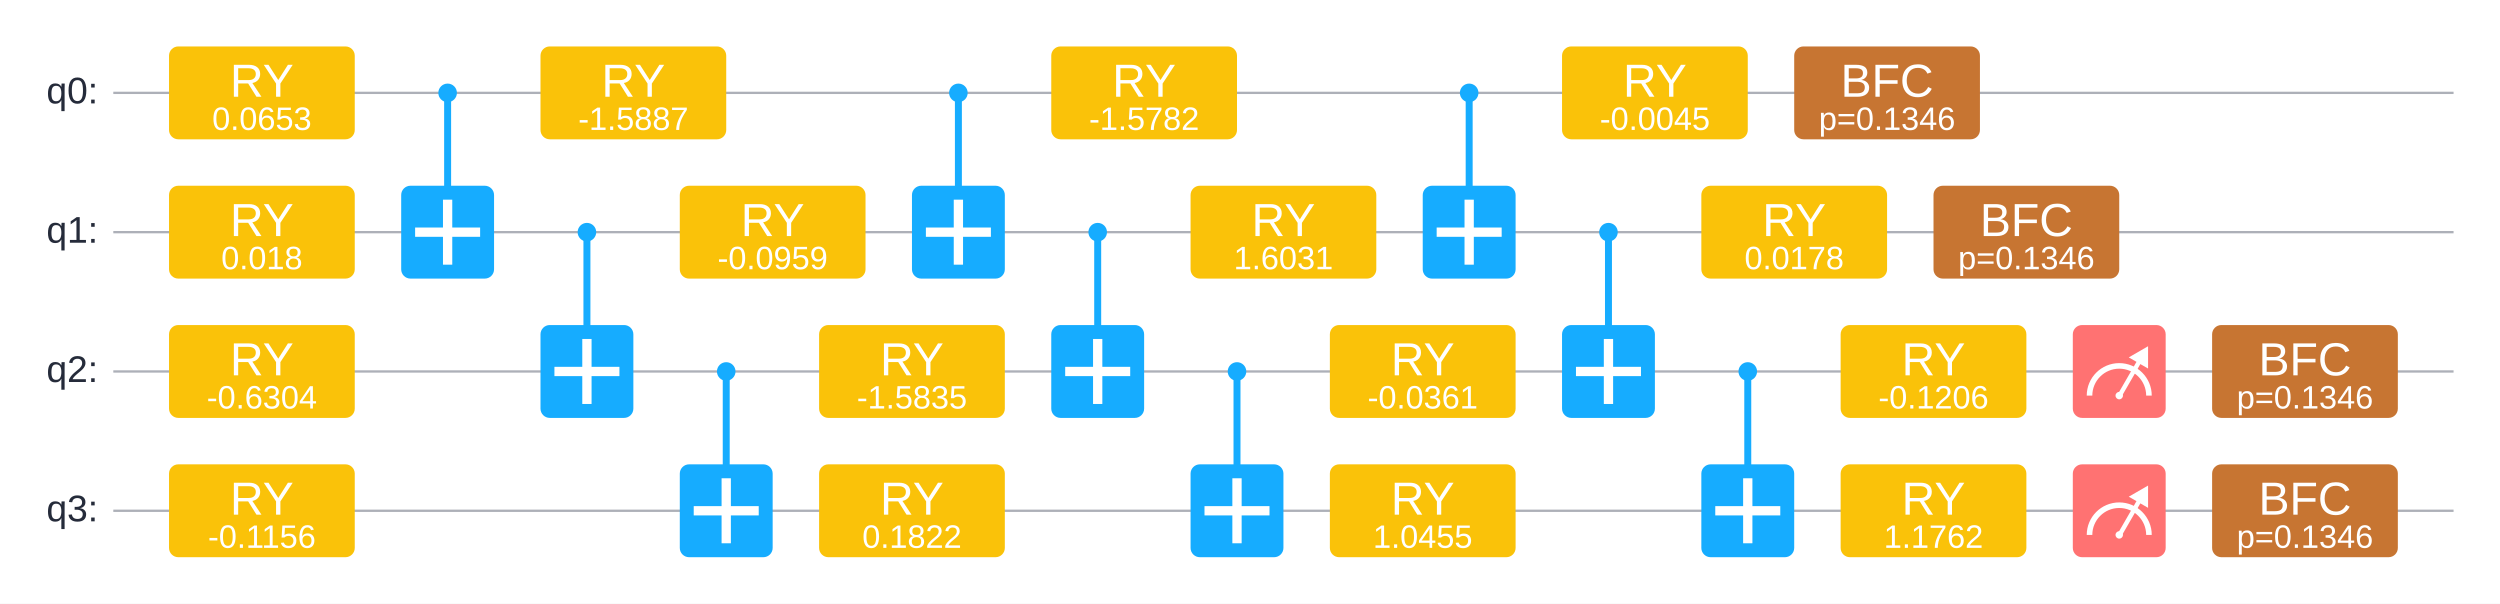
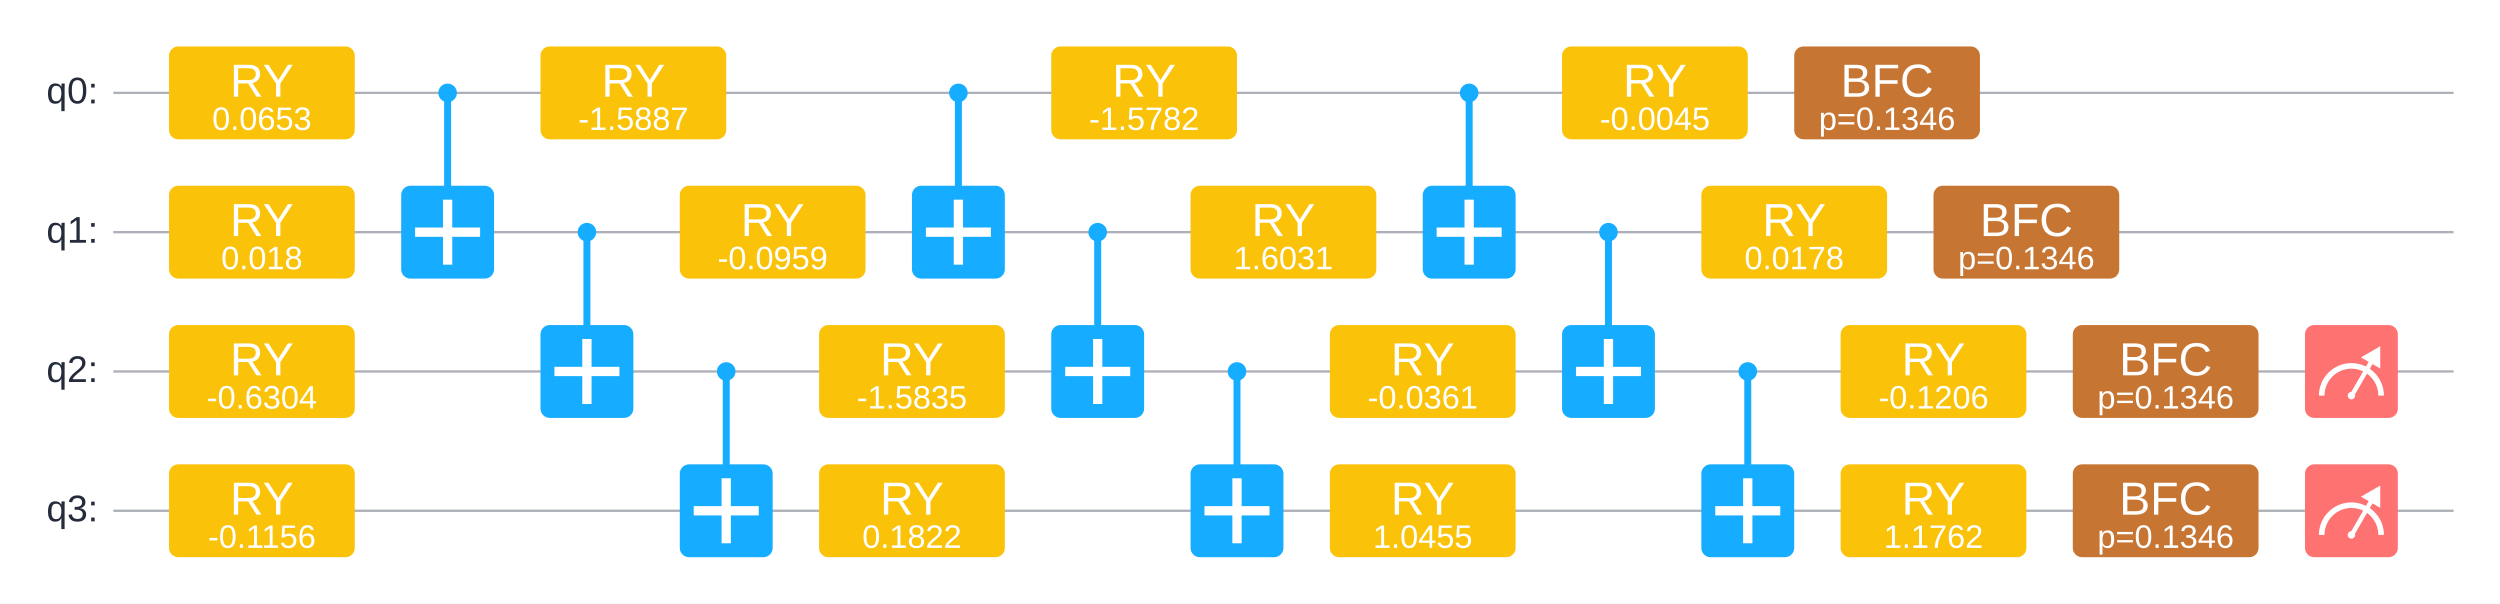
<svg xmlns="http://www.w3.org/2000/svg" width="1076.8" height="260.0">
  <rect x="0" y="0.0" width="1076.8" height="260.0" fill="#ffffff" />
  <text x="20.0" y="40.0" font-size="16px" dominant-baseline="middle" text-anchor="start" font-family="Arial" font-weight="normal" fill="#252b3a">q0: </text>
  <text x="20.0" y="100.0" font-size="16px" dominant-baseline="middle" text-anchor="start" font-family="Arial" font-weight="normal" fill="#252b3a">q1: </text>
  <text x="20.0" y="160.0" font-size="16px" dominant-baseline="middle" text-anchor="start" font-family="Arial" font-weight="normal" fill="#252b3a">q2: </text>
  <text x="20.0" y="220.0" font-size="16px" dominant-baseline="middle" text-anchor="start" font-family="Arial" font-weight="normal" fill="#252b3a">q3: </text>
  <line x1="48.8" x2="1056.8" y1="40.0" y2="40.0" stroke="#adb0b8" stroke-width="1" />
  <line x1="48.8" x2="1056.8" y1="100.0" y2="100.0" stroke="#adb0b8" stroke-width="1" />
  <line x1="48.8" x2="1056.8" y1="160.0" y2="160.0" stroke="#adb0b8" stroke-width="1" />
  <line x1="48.8" x2="1056.8" y1="220.0" y2="220.0" stroke="#adb0b8" stroke-width="1" />
  <rect x="72.8" y="20.0" width="80.0" height="40" rx="4" ry="4" stroke="#ffffff" stroke-width="0" fill="#fac209" fill-opacity="1" />
  <text x="112.8" y="36.0" font-size="20px" dominant-baseline="middle" text-anchor="middle" font-family="Arial" font-weight="normal" fill="#ffffff">RY </text>
  <text x="112.8" y="52.0" font-size="14.0px" dominant-baseline="middle" text-anchor="middle" font-family="Arial" font-weight="normal" fill="#ffffff">0.0653 </text>
  <rect x="72.8" y="80.0" width="80.0" height="40" rx="4" ry="4" stroke="#ffffff" stroke-width="0" fill="#fac209" fill-opacity="1" />
  <text x="112.8" y="96.0" font-size="20px" dominant-baseline="middle" text-anchor="middle" font-family="Arial" font-weight="normal" fill="#ffffff">RY </text>
  <text x="112.8" y="112.0" font-size="14.0px" dominant-baseline="middle" text-anchor="middle" font-family="Arial" font-weight="normal" fill="#ffffff">0.018 </text>
  <rect x="72.8" y="140.0" width="80.0" height="40" rx="4" ry="4" stroke="#ffffff" stroke-width="0" fill="#fac209" fill-opacity="1" />
  <text x="112.8" y="156.0" font-size="20px" dominant-baseline="middle" text-anchor="middle" font-family="Arial" font-weight="normal" fill="#ffffff">RY </text>
  <text x="112.8" y="172.0" font-size="14.0px" dominant-baseline="middle" text-anchor="middle" font-family="Arial" font-weight="normal" fill="#ffffff">-0.6304 </text>
  <rect x="72.8" y="200.0" width="80.0" height="40" rx="4" ry="4" stroke="#ffffff" stroke-width="0" fill="#fac209" fill-opacity="1" />
  <text x="112.8" y="216.0" font-size="20px" dominant-baseline="middle" text-anchor="middle" font-family="Arial" font-weight="normal" fill="#ffffff">RY </text>
  <text x="112.8" y="232.0" font-size="14.0px" dominant-baseline="middle" text-anchor="middle" font-family="Arial" font-weight="normal" fill="#ffffff">-0.1156 </text>
  <circle cx="192.8" cy="40.0" r="4" fill="#16acff" />
  <line x1="192.8" x2="192.8" y1="40.0" y2="100.0" stroke="#16acff" stroke-width="3" />
  <rect x="172.8" y="80.0" width="40" height="40" rx="4" ry="4" stroke="#ffffff" stroke-width="0" fill="#16acff" fill-opacity="1" />
  <line x1="178.8" x2="206.8" y1="100.0" y2="100.0" stroke="#ffffff" stroke-width="4" />
  <line x1="192.8" x2="192.8" y1="86.0" y2="114.0" stroke="#ffffff" stroke-width="4" />
  <circle cx="252.8" cy="100.0" r="4" fill="#16acff" />
  <line x1="252.8" x2="252.8" y1="100.0" y2="160.0" stroke="#16acff" stroke-width="3" />
  <rect x="232.8" y="140.0" width="40" height="40" rx="4" ry="4" stroke="#ffffff" stroke-width="0" fill="#16acff" fill-opacity="1" />
  <line x1="238.8" x2="266.8" y1="160.0" y2="160.0" stroke="#ffffff" stroke-width="4" />
  <line x1="252.8" x2="252.8" y1="146.0" y2="174.0" stroke="#ffffff" stroke-width="4" />
  <circle cx="312.8" cy="160.0" r="4" fill="#16acff" />
  <line x1="312.8" x2="312.8" y1="160.0" y2="220.0" stroke="#16acff" stroke-width="3" />
  <rect x="292.8" y="200.0" width="40" height="40" rx="4" ry="4" stroke="#ffffff" stroke-width="0" fill="#16acff" fill-opacity="1" />
  <line x1="298.8" x2="326.8" y1="220.0" y2="220.0" stroke="#ffffff" stroke-width="4" />
  <line x1="312.8" x2="312.8" y1="206.0" y2="234.0" stroke="#ffffff" stroke-width="4" />
  <rect x="232.8" y="20.0" width="80.0" height="40" rx="4" ry="4" stroke="#ffffff" stroke-width="0" fill="#fac209" fill-opacity="1" />
  <text x="272.8" y="36.0" font-size="20px" dominant-baseline="middle" text-anchor="middle" font-family="Arial" font-weight="normal" fill="#ffffff">RY </text>
  <text x="272.8" y="52.0" font-size="14.0px" dominant-baseline="middle" text-anchor="middle" font-family="Arial" font-weight="normal" fill="#ffffff">-1.5887 </text>
  <rect x="292.8" y="80.0" width="80.0" height="40" rx="4" ry="4" stroke="#ffffff" stroke-width="0" fill="#fac209" fill-opacity="1" />
  <text x="332.8" y="96.0" font-size="20px" dominant-baseline="middle" text-anchor="middle" font-family="Arial" font-weight="normal" fill="#ffffff">RY </text>
  <text x="332.8" y="112.0" font-size="14.0px" dominant-baseline="middle" text-anchor="middle" font-family="Arial" font-weight="normal" fill="#ffffff">-0.0959 </text>
  <rect x="352.8" y="140.0" width="80.0" height="40" rx="4" ry="4" stroke="#ffffff" stroke-width="0" fill="#fac209" fill-opacity="1" />
  <text x="392.8" y="156.0" font-size="20px" dominant-baseline="middle" text-anchor="middle" font-family="Arial" font-weight="normal" fill="#ffffff">RY </text>
  <text x="392.8" y="172.0" font-size="14.0px" dominant-baseline="middle" text-anchor="middle" font-family="Arial" font-weight="normal" fill="#ffffff">-1.5835 </text>
  <rect x="352.8" y="200.0" width="80.0" height="40" rx="4" ry="4" stroke="#ffffff" stroke-width="0" fill="#fac209" fill-opacity="1" />
  <text x="392.8" y="216.0" font-size="20px" dominant-baseline="middle" text-anchor="middle" font-family="Arial" font-weight="normal" fill="#ffffff">RY </text>
  <text x="392.8" y="232.0" font-size="14.0px" dominant-baseline="middle" text-anchor="middle" font-family="Arial" font-weight="normal" fill="#ffffff">0.1822 </text>
  <circle cx="412.8" cy="40.0" r="4" fill="#16acff" />
  <line x1="412.8" x2="412.8" y1="40.0" y2="100.0" stroke="#16acff" stroke-width="3" />
  <rect x="392.8" y="80.0" width="40" height="40" rx="4" ry="4" stroke="#ffffff" stroke-width="0" fill="#16acff" fill-opacity="1" />
  <line x1="398.8" x2="426.8" y1="100.0" y2="100.0" stroke="#ffffff" stroke-width="4" />
  <line x1="412.8" x2="412.8" y1="86.0" y2="114.0" stroke="#ffffff" stroke-width="4" />
  <circle cx="472.8" cy="100.0" r="4" fill="#16acff" />
  <line x1="472.8" x2="472.8" y1="100.0" y2="160.0" stroke="#16acff" stroke-width="3" />
  <rect x="452.8" y="140.0" width="40" height="40" rx="4" ry="4" stroke="#ffffff" stroke-width="0" fill="#16acff" fill-opacity="1" />
  <line x1="458.8" x2="486.8" y1="160.0" y2="160.0" stroke="#ffffff" stroke-width="4" />
  <line x1="472.8" x2="472.8" y1="146.0" y2="174.0" stroke="#ffffff" stroke-width="4" />
  <circle cx="532.8" cy="160.0" r="4" fill="#16acff" />
  <line x1="532.8" x2="532.8" y1="160.0" y2="220.0" stroke="#16acff" stroke-width="3" />
  <rect x="512.8" y="200.0" width="40" height="40" rx="4" ry="4" stroke="#ffffff" stroke-width="0" fill="#16acff" fill-opacity="1" />
  <line x1="518.8" x2="546.8" y1="220.0" y2="220.0" stroke="#ffffff" stroke-width="4" />
  <line x1="532.8" x2="532.8" y1="206.0" y2="234.0" stroke="#ffffff" stroke-width="4" />
  <rect x="452.8" y="20.0" width="80.0" height="40" rx="4" ry="4" stroke="#ffffff" stroke-width="0" fill="#fac209" fill-opacity="1" />
  <text x="492.8" y="36.0" font-size="20px" dominant-baseline="middle" text-anchor="middle" font-family="Arial" font-weight="normal" fill="#ffffff">RY </text>
  <text x="492.8" y="52.0" font-size="14.0px" dominant-baseline="middle" text-anchor="middle" font-family="Arial" font-weight="normal" fill="#ffffff">-1.5782 </text>
  <rect x="512.8" y="80.0" width="80.0" height="40" rx="4" ry="4" stroke="#ffffff" stroke-width="0" fill="#fac209" fill-opacity="1" />
  <text x="552.8" y="96.0" font-size="20px" dominant-baseline="middle" text-anchor="middle" font-family="Arial" font-weight="normal" fill="#ffffff">RY </text>
  <text x="552.8" y="112.0" font-size="14.0px" dominant-baseline="middle" text-anchor="middle" font-family="Arial" font-weight="normal" fill="#ffffff">1.6031 </text>
  <rect x="572.8" y="140.0" width="80.0" height="40" rx="4" ry="4" stroke="#ffffff" stroke-width="0" fill="#fac209" fill-opacity="1" />
  <text x="612.8" y="156.0" font-size="20px" dominant-baseline="middle" text-anchor="middle" font-family="Arial" font-weight="normal" fill="#ffffff">RY </text>
  <text x="612.8" y="172.0" font-size="14.0px" dominant-baseline="middle" text-anchor="middle" font-family="Arial" font-weight="normal" fill="#ffffff">-0.0361 </text>
  <rect x="572.8" y="200.0" width="80.0" height="40" rx="4" ry="4" stroke="#ffffff" stroke-width="0" fill="#fac209" fill-opacity="1" />
  <text x="612.8" y="216.0" font-size="20px" dominant-baseline="middle" text-anchor="middle" font-family="Arial" font-weight="normal" fill="#ffffff">RY </text>
  <text x="612.8" y="232.0" font-size="14.0px" dominant-baseline="middle" text-anchor="middle" font-family="Arial" font-weight="normal" fill="#ffffff">1.0455 </text>
  <circle cx="632.8" cy="40.0" r="4" fill="#16acff" />
  <line x1="632.8" x2="632.8" y1="40.0" y2="100.0" stroke="#16acff" stroke-width="3" />
  <rect x="612.8" y="80.0" width="40" height="40" rx="4" ry="4" stroke="#ffffff" stroke-width="0" fill="#16acff" fill-opacity="1" />
  <line x1="618.8" x2="646.8" y1="100.0" y2="100.0" stroke="#ffffff" stroke-width="4" />
  <line x1="632.8" x2="632.8" y1="86.0" y2="114.0" stroke="#ffffff" stroke-width="4" />
  <circle cx="692.8" cy="100.0" r="4" fill="#16acff" />
  <line x1="692.8" x2="692.8" y1="100.0" y2="160.0" stroke="#16acff" stroke-width="3" />
  <rect x="672.8" y="140.0" width="40" height="40" rx="4" ry="4" stroke="#ffffff" stroke-width="0" fill="#16acff" fill-opacity="1" />
  <line x1="678.8" x2="706.8" y1="160.0" y2="160.0" stroke="#ffffff" stroke-width="4" />
  <line x1="692.8" x2="692.8" y1="146.0" y2="174.0" stroke="#ffffff" stroke-width="4" />
  <circle cx="752.8" cy="160.0" r="4" fill="#16acff" />
  <line x1="752.8" x2="752.8" y1="160.0" y2="220.0" stroke="#16acff" stroke-width="3" />
  <rect x="732.8" y="200.0" width="40" height="40" rx="4" ry="4" stroke="#ffffff" stroke-width="0" fill="#16acff" fill-opacity="1" />
  <line x1="738.8" x2="766.8" y1="220.0" y2="220.0" stroke="#ffffff" stroke-width="4" />
  <line x1="752.8" x2="752.8" y1="206.0" y2="234.0" stroke="#ffffff" stroke-width="4" />
  <rect x="672.8" y="20.0" width="80.0" height="40" rx="4" ry="4" stroke="#ffffff" stroke-width="0" fill="#fac209" fill-opacity="1" />
  <text x="712.8" y="36.0" font-size="20px" dominant-baseline="middle" text-anchor="middle" font-family="Arial" font-weight="normal" fill="#ffffff">RY </text>
  <text x="712.8" y="52.0" font-size="14.0px" dominant-baseline="middle" text-anchor="middle" font-family="Arial" font-weight="normal" fill="#ffffff">-0.0045 </text>
  <rect x="732.8" y="80.0" width="80.0" height="40" rx="4" ry="4" stroke="#ffffff" stroke-width="0" fill="#fac209" fill-opacity="1" />
  <text x="772.8" y="96.0" font-size="20px" dominant-baseline="middle" text-anchor="middle" font-family="Arial" font-weight="normal" fill="#ffffff">RY </text>
  <text x="772.8" y="112.0" font-size="14.0px" dominant-baseline="middle" text-anchor="middle" font-family="Arial" font-weight="normal" fill="#ffffff">0.0178 </text>
  <rect x="792.8" y="140.0" width="80.0" height="40" rx="4" ry="4" stroke="#ffffff" stroke-width="0" fill="#fac209" fill-opacity="1" />
  <text x="832.8" y="156.0" font-size="20px" dominant-baseline="middle" text-anchor="middle" font-family="Arial" font-weight="normal" fill="#ffffff">RY </text>
  <text x="832.8" y="172.0" font-size="14.0px" dominant-baseline="middle" text-anchor="middle" font-family="Arial" font-weight="normal" fill="#ffffff">-0.1206 </text>
  <rect x="792.8" y="200.0" width="80.0" height="40" rx="4" ry="4" stroke="#ffffff" stroke-width="0" fill="#fac209" fill-opacity="1" />
  <text x="832.8" y="216.0" font-size="20px" dominant-baseline="middle" text-anchor="middle" font-family="Arial" font-weight="normal" fill="#ffffff">RY </text>
  <text x="832.8" y="232.0" font-size="14.0px" dominant-baseline="middle" text-anchor="middle" font-family="Arial" font-weight="normal" fill="#ffffff">1.1762 </text>
-   <rect x="892.8" y="140.0" width="40" height="40" rx="4" ry="4" stroke="#ffffff" stroke-width="0" fill="#ff7272" fill-opacity="1" />
-   <circle cx="912.8" cy="170.4" r="1.6" fill="#ffffff" />
-   <path d="M 900.0 170.4 A 12.8 12.8 0 0 1 925.6 170.4" stroke="#ffffff" stroke-width="2.4" fill-opacity="0" />
-   <path d="M 916.902 153.935 L 925.216 149.135 L 925.216 158.735 L 921.89 156.815 L 914.047 170.4 L 912.384 169.44 L 920.227 155.855 Z" fill="#ffffff" />
-   <rect x="892.8" y="200.0" width="40" height="40" rx="4" ry="4" stroke="#ffffff" stroke-width="0" fill="#ff7272" fill-opacity="1" />
-   <circle cx="912.8" cy="230.4" r="1.6" fill="#ffffff" />
-   <path d="M 900.0 230.4 A 12.8 12.8 0 0 1 925.6 230.4" stroke="#ffffff" stroke-width="2.4" fill-opacity="0" />
-   <path d="M 916.902 213.935 L 925.216 209.135 L 925.216 218.735 L 921.89 216.815 L 914.047 230.4 L 912.384 229.44 L 920.227 215.855 Z" fill="#ffffff" />
  <rect x="772.8" y="20.0" width="80.0" height="40" rx="4" ry="4" stroke="#ffffff" stroke-width="0" fill="#c77532" fill-opacity="1" />
  <text x="812.8" y="36.0" font-size="20px" dominant-baseline="middle" text-anchor="middle" font-family="Arial" font-weight="normal" fill="#ffffff">BFC </text>
  <text x="812.8" y="52.0" font-size="14.0px" dominant-baseline="middle" text-anchor="middle" font-family="Arial" font-weight="normal" fill="#ffffff">p=0.1346 </text>
  <rect x="832.8" y="80.0" width="80.0" height="40" rx="4" ry="4" stroke="#ffffff" stroke-width="0" fill="#c77532" fill-opacity="1" />
  <text x="872.8" y="96.0" font-size="20px" dominant-baseline="middle" text-anchor="middle" font-family="Arial" font-weight="normal" fill="#ffffff">BFC </text>
  <text x="872.8" y="112.0" font-size="14.0px" dominant-baseline="middle" text-anchor="middle" font-family="Arial" font-weight="normal" fill="#ffffff">p=0.1346 </text>
-   <rect x="952.8" y="140.0" width="80.0" height="40" rx="4" ry="4" stroke="#ffffff" stroke-width="0" fill="#c77532" fill-opacity="1" />
-   <text x="992.8" y="156.0" font-size="20px" dominant-baseline="middle" text-anchor="middle" font-family="Arial" font-weight="normal" fill="#ffffff">BFC </text>
-   <text x="992.8" y="172.0" font-size="14.0px" dominant-baseline="middle" text-anchor="middle" font-family="Arial" font-weight="normal" fill="#ffffff">p=0.1346 </text>
-   <rect x="952.8" y="200.0" width="80.0" height="40" rx="4" ry="4" stroke="#ffffff" stroke-width="0" fill="#c77532" fill-opacity="1" />
-   <text x="992.8" y="216.0" font-size="20px" dominant-baseline="middle" text-anchor="middle" font-family="Arial" font-weight="normal" fill="#ffffff">BFC </text>
-   <text x="992.8" y="232.0" font-size="14.0px" dominant-baseline="middle" text-anchor="middle" font-family="Arial" font-weight="normal" fill="#ffffff">p=0.1346 </text>
+   <rect x="892.8" y="140.0" width="80.0" height="40" rx="4" ry="4" stroke="#ffffff" stroke-width="0" fill="#c77532" fill-opacity="1" />
+   <text x="932.8" y="156.0" font-size="20px" dominant-baseline="middle" text-anchor="middle" font-family="Arial" font-weight="normal" fill="#ffffff">BFC </text>
+   <text x="932.8" y="172.0" font-size="14.0px" dominant-baseline="middle" text-anchor="middle" font-family="Arial" font-weight="normal" fill="#ffffff">p=0.1346 </text>
+   <rect x="892.8" y="200.0" width="80.0" height="40" rx="4" ry="4" stroke="#ffffff" stroke-width="0" fill="#c77532" fill-opacity="1" />
+   <text x="932.8" y="216.0" font-size="20px" dominant-baseline="middle" text-anchor="middle" font-family="Arial" font-weight="normal" fill="#ffffff">BFC </text>
+   <text x="932.8" y="232.0" font-size="14.0px" dominant-baseline="middle" text-anchor="middle" font-family="Arial" font-weight="normal" fill="#ffffff">p=0.1346 </text>
+   <rect x="992.8" y="140.0" width="40" height="40" rx="4" ry="4" stroke="#ffffff" stroke-width="0" fill="#ff7272" fill-opacity="1" />
+   <circle cx="1012.8" cy="170.4" r="1.6" fill="#ffffff" />
+   <path d="M 1000.0 170.4 A 12.8 12.8 0 0 1 1025.6 170.4" stroke="#ffffff" stroke-width="2.4" fill-opacity="0" />
+   <path d="M 1016.902 153.935 L 1025.216 149.135 L 1025.216 158.735 L 1021.89 156.815 L 1014.047 170.4 L 1012.384 169.44 L 1020.227 155.855 Z" fill="#ffffff" />
+   <rect x="992.8" y="200.0" width="40" height="40" rx="4" ry="4" stroke="#ffffff" stroke-width="0" fill="#ff7272" fill-opacity="1" />
+   <circle cx="1012.8" cy="230.4" r="1.6" fill="#ffffff" />
+   <path d="M 1000.0 230.4 A 12.8 12.8 0 0 1 1025.6 230.4" stroke="#ffffff" stroke-width="2.4" fill-opacity="0" />
+   <path d="M 1016.902 213.935 L 1025.216 209.135 L 1025.216 218.735 L 1021.89 216.815 L 1014.047 230.4 L 1012.384 229.44 L 1020.227 215.855 Z" fill="#ffffff" />
</svg>
